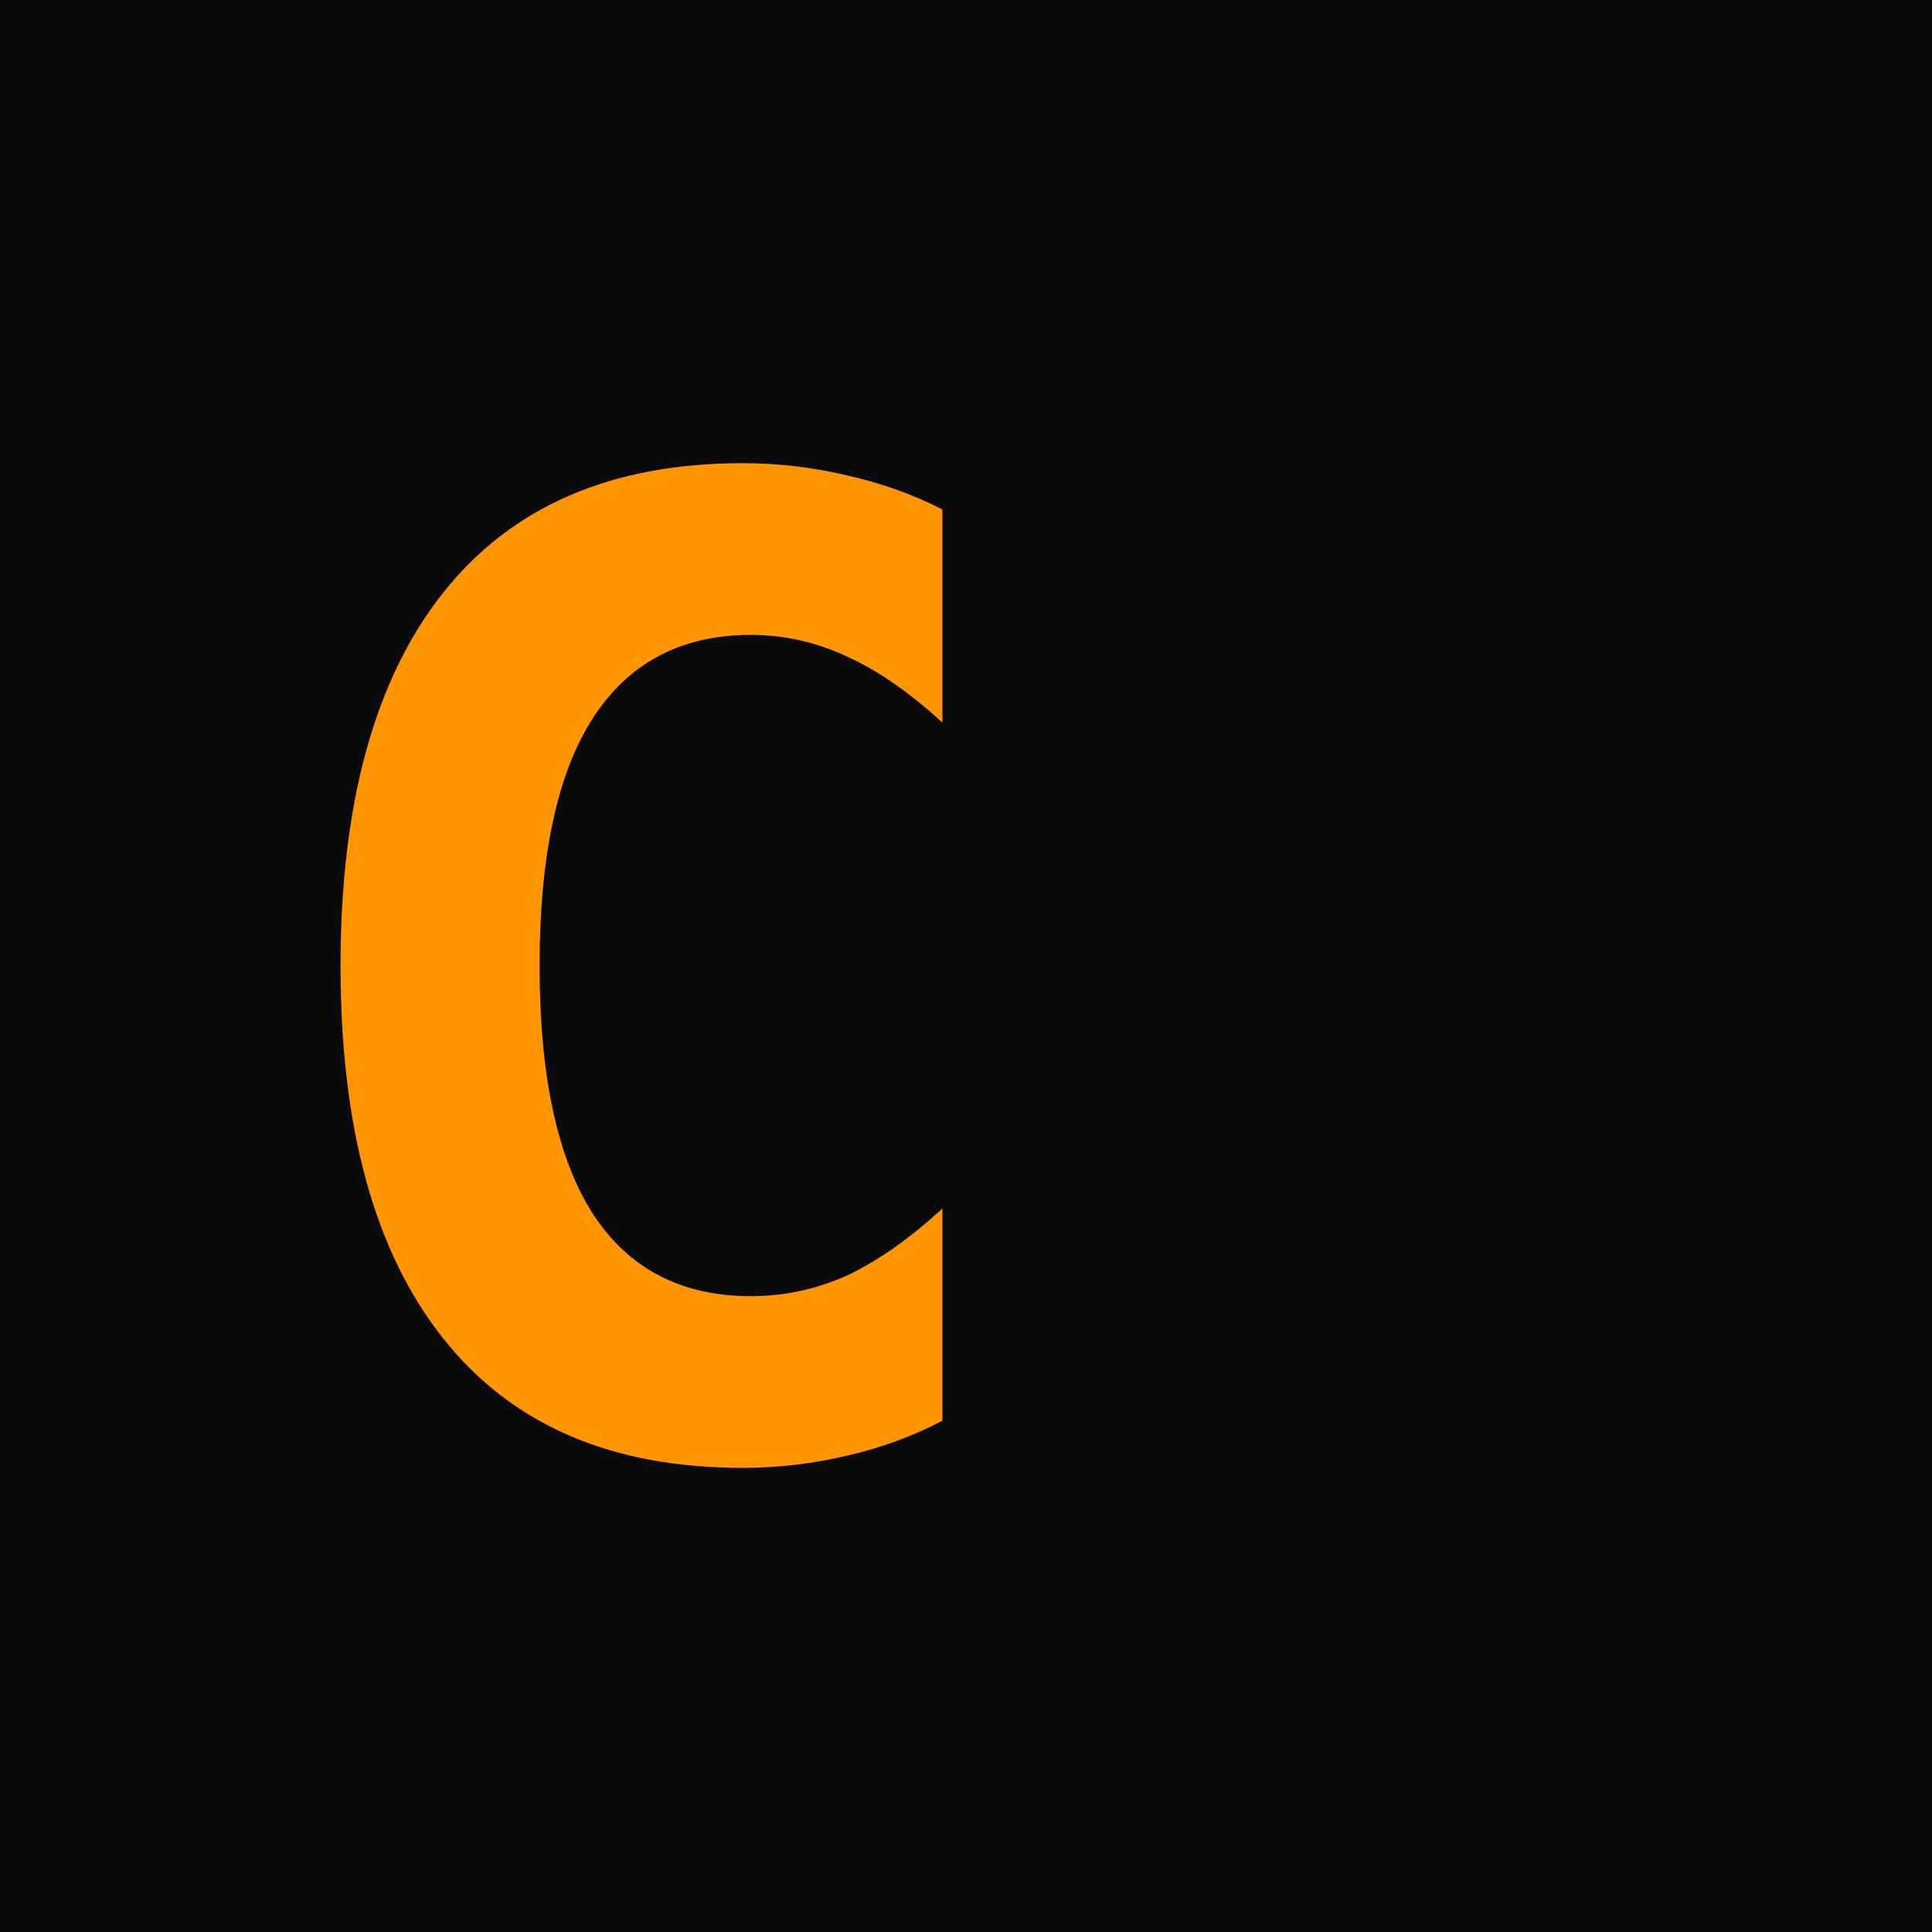
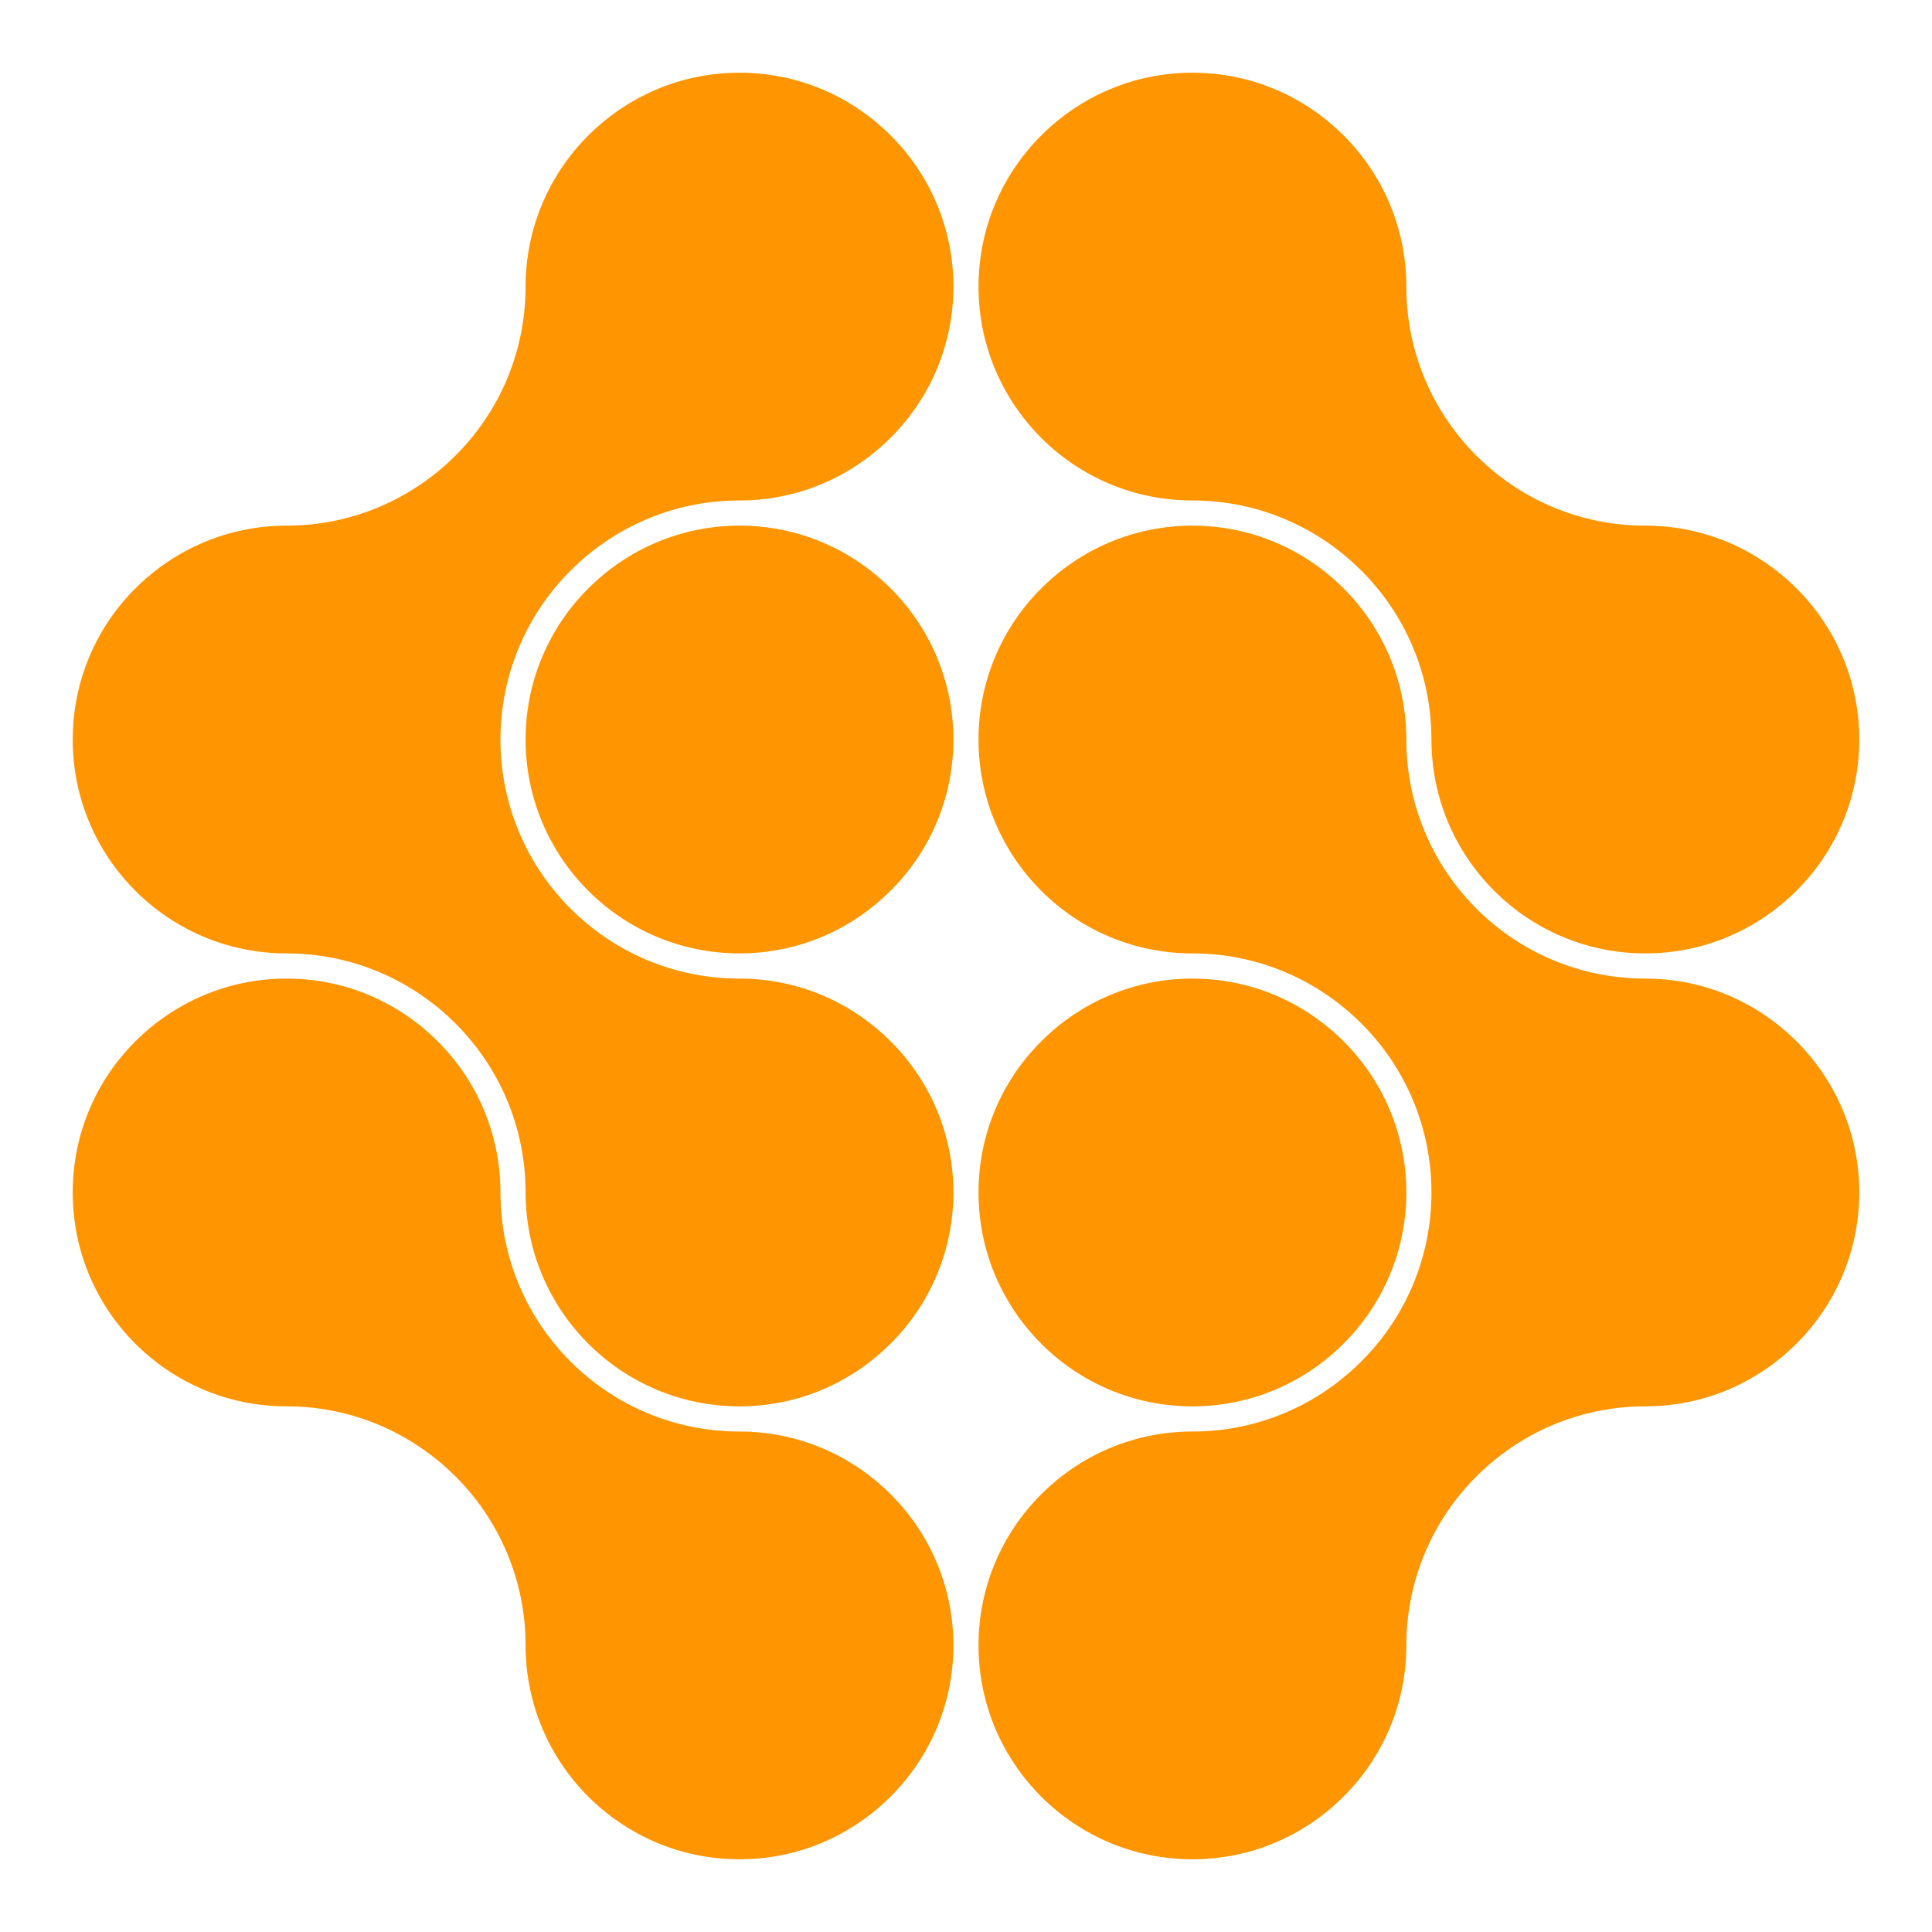
- <svg xmlns="http://www.w3.org/2000/svg" viewBox="0 0 32 32">
-   <rect width="32" height="32" fill="#0A0A0A" />
-   <text x="4" y="24" font-family="monospace" font-size="22" font-weight="700" fill="#FF9500">C</text>
+ <svg xmlns="http://www.w3.org/2000/svg" id="a" viewBox="25 25 250 250">
+   <defs>
+     <style>.b{fill:#ff9500;}</style>
+   </defs>
+   <path class="b" d="M206.98,120.7c0,17.08,13.85,30.93,30.93,30.93,7.66,0,14.53,3.1,19.56,8.12,5.01,4.98,8.12,11.93,8.12,19.55s-3.11,14.58-8.12,19.56c-2.51,2.51-5.49,4.54-8.79,5.94-3.31,1.4-6.94,2.18-10.77,2.18-8.55,0-16.27,3.48-21.86,9.07-2.8,2.79-5.07,6.12-6.63,9.82-1.57,3.71-2.44,7.78-2.44,12.04,0,7.63-3.11,14.58-8.12,19.56-2.51,2.51-5.48,4.54-8.79,5.94-3.31,1.41-6.94,2.18-10.77,2.18-7.65,0-14.56-3.1-19.57-8.11s-8.11-11.92-8.11-19.57,3.11-14.57,8.12-19.55c2.51-2.51,5.48-4.54,8.79-5.94,3.3-1.4,6.93-2.18,10.75-2.18h.02c8.55,0,16.27-3.48,21.86-9.08,5.6-5.57,9.07-13.33,9.07-21.86s-3.47-16.29-9.07-21.86c-2.8-2.8-6.12-5.06-9.82-6.63s-7.76-2.44-12.04-2.44c-7.65,0-14.56-3.09-19.57-8.11-5.01-5.01-8.11-11.92-8.11-19.56s3.11-14.58,8.12-19.56c2.51-2.51,5.48-4.54,8.79-5.94,3.3-1.4,6.93-2.18,10.75-2.18h.02c7.66,0,14.54,3.1,19.56,8.12,5.01,4.98,8.12,11.93,8.12,19.56Z" />
+   <polygon class="b" points="201.16 98.83 201.16 98.84 201.15 98.83 201.16 98.83" />
+   <path class="b" d="M201.15,98.83c-5.59-5.59-13.3-9.07-21.85-9.07-7.65,0-14.56-3.09-19.57-8.1-5.01-5.02-8.11-11.93-8.11-19.57s3.11-14.58,8.12-19.56c2.51-2.51,5.48-4.54,8.79-5.94,3.31-1.41,6.94-2.18,10.77-2.18,7.66,0,14.54,3.1,19.56,8.12,5.01,4.98,8.12,11.93,8.12,19.56,0,17.08,13.85,30.93,30.93,30.93,7.66,0,14.53,3.1,19.56,8.12,5.01,4.98,8.12,11.93,8.12,19.56s-3.11,14.57-8.12,19.55c-2.51,2.51-5.49,4.54-8.79,5.94s-6.93,2.18-10.75,2.18h-.02c-7.65,0-14.56-3.09-19.57-8.11-5.01-5.01-8.11-11.92-8.11-19.56,0-8.53-3.47-16.29-9.07-21.86h-.01Z" />
+   <path class="b" d="M198.86,159.75c5.01,4.98,8.12,11.93,8.12,19.55s-3.11,14.58-8.12,19.56c-2.51,2.51-5.48,4.54-8.79,5.94s-6.94,2.18-10.77,2.18c-7.65,0-14.56-3.09-19.57-8.11-5.01-5.01-8.11-11.92-8.11-19.57s3.11-14.57,8.12-19.55c2.51-2.51,5.48-4.54,8.79-5.94,3.31-1.41,6.94-2.18,10.77-2.18,7.66,0,14.54,3.1,19.56,8.12Z" />
+   <path class="b" d="M140.25,101.14c5.01,4.98,8.12,11.93,8.12,19.56s-3.11,14.57-8.12,19.55h-.01c-5.01,5.02-11.88,8.11-19.53,8.12h-.02c-7.65,0-14.55-3.09-19.57-8.11s-8.1-11.92-8.11-19.56c0-7.63,3.11-14.58,8.12-19.56,2.51-2.51,5.49-4.54,8.79-5.94,3.31-1.4,6.94-2.18,10.77-2.18,7.66,0,14.54,3.1,19.56,8.12Z" />
+   <path class="b" d="M120.69,151.63c7.66,0,14.54,3.1,19.56,8.12,5.01,4.98,8.12,11.93,8.12,19.55s-3.11,14.58-8.12,19.56h-.01c-5.01,5.02-11.88,8.11-19.53,8.12h-.02c-7.65,0-14.55-3.09-19.57-8.11s-8.1-11.92-8.11-19.57c0-8.52-3.47-16.29-9.07-21.86-2.8-2.8-6.12-5.06-9.82-6.63s-7.76-2.44-12.04-2.44c-7.64,0-14.55-3.09-19.57-8.11s-8.1-11.92-8.1-19.56,3.1-14.58,8.11-19.56c2.52-2.51,5.49-4.54,8.79-5.94,3.31-1.4,6.94-2.18,10.77-2.18,8.55,0,16.27-3.48,21.86-9.07,2.8-2.79,5.07-6.12,6.64-9.82,1.56-3.71,2.43-7.78,2.43-12.04,0-7.63,3.11-14.58,8.12-19.56,2.51-2.51,5.49-4.54,8.79-5.94,3.31-1.41,6.94-2.18,10.77-2.18,7.66,0,14.54,3.1,19.56,8.12,5.01,4.98,8.12,11.93,8.12,19.56s-3.11,14.57-8.12,19.55c-2.51,2.51-5.49,4.54-8.79,5.94s-6.93,2.18-10.75,2.18h-.02c-8.55,0-16.27,3.48-21.86,9.08-5.6,5.57-9.07,13.33-9.07,21.86,0,17.08,13.85,30.93,30.93,30.93Z" />
+   <path class="b" d="M89.76,179.3c0,17.09,13.85,30.94,30.93,30.94,7.66,0,14.54,3.1,19.56,8.12,5.01,4.98,8.12,11.92,8.12,19.55s-3.11,14.58-8.12,19.56c-2.51,2.51-5.49,4.54-8.79,5.94-3.3,1.41-6.94,2.18-10.77,2.18-7.65,0-14.55-3.1-19.57-8.11-5.01-5.01-8.1-11.92-8.11-19.57,0-8.52-3.47-16.29-9.07-21.86-2.8-2.79-6.12-5.06-9.82-6.63s-7.76-2.44-12.04-2.44c-7.64,0-14.55-3.09-19.57-8.11s-8.1-11.92-8.1-19.57,3.1-14.57,8.11-19.55c5.03-5.02,11.89-8.11,19.54-8.12h.02c7.66,0,14.54,3.1,19.56,8.12,2.5,2.49,4.54,5.47,5.94,8.79,1.4,3.31,2.18,6.95,2.18,10.76Z" />
</svg>
